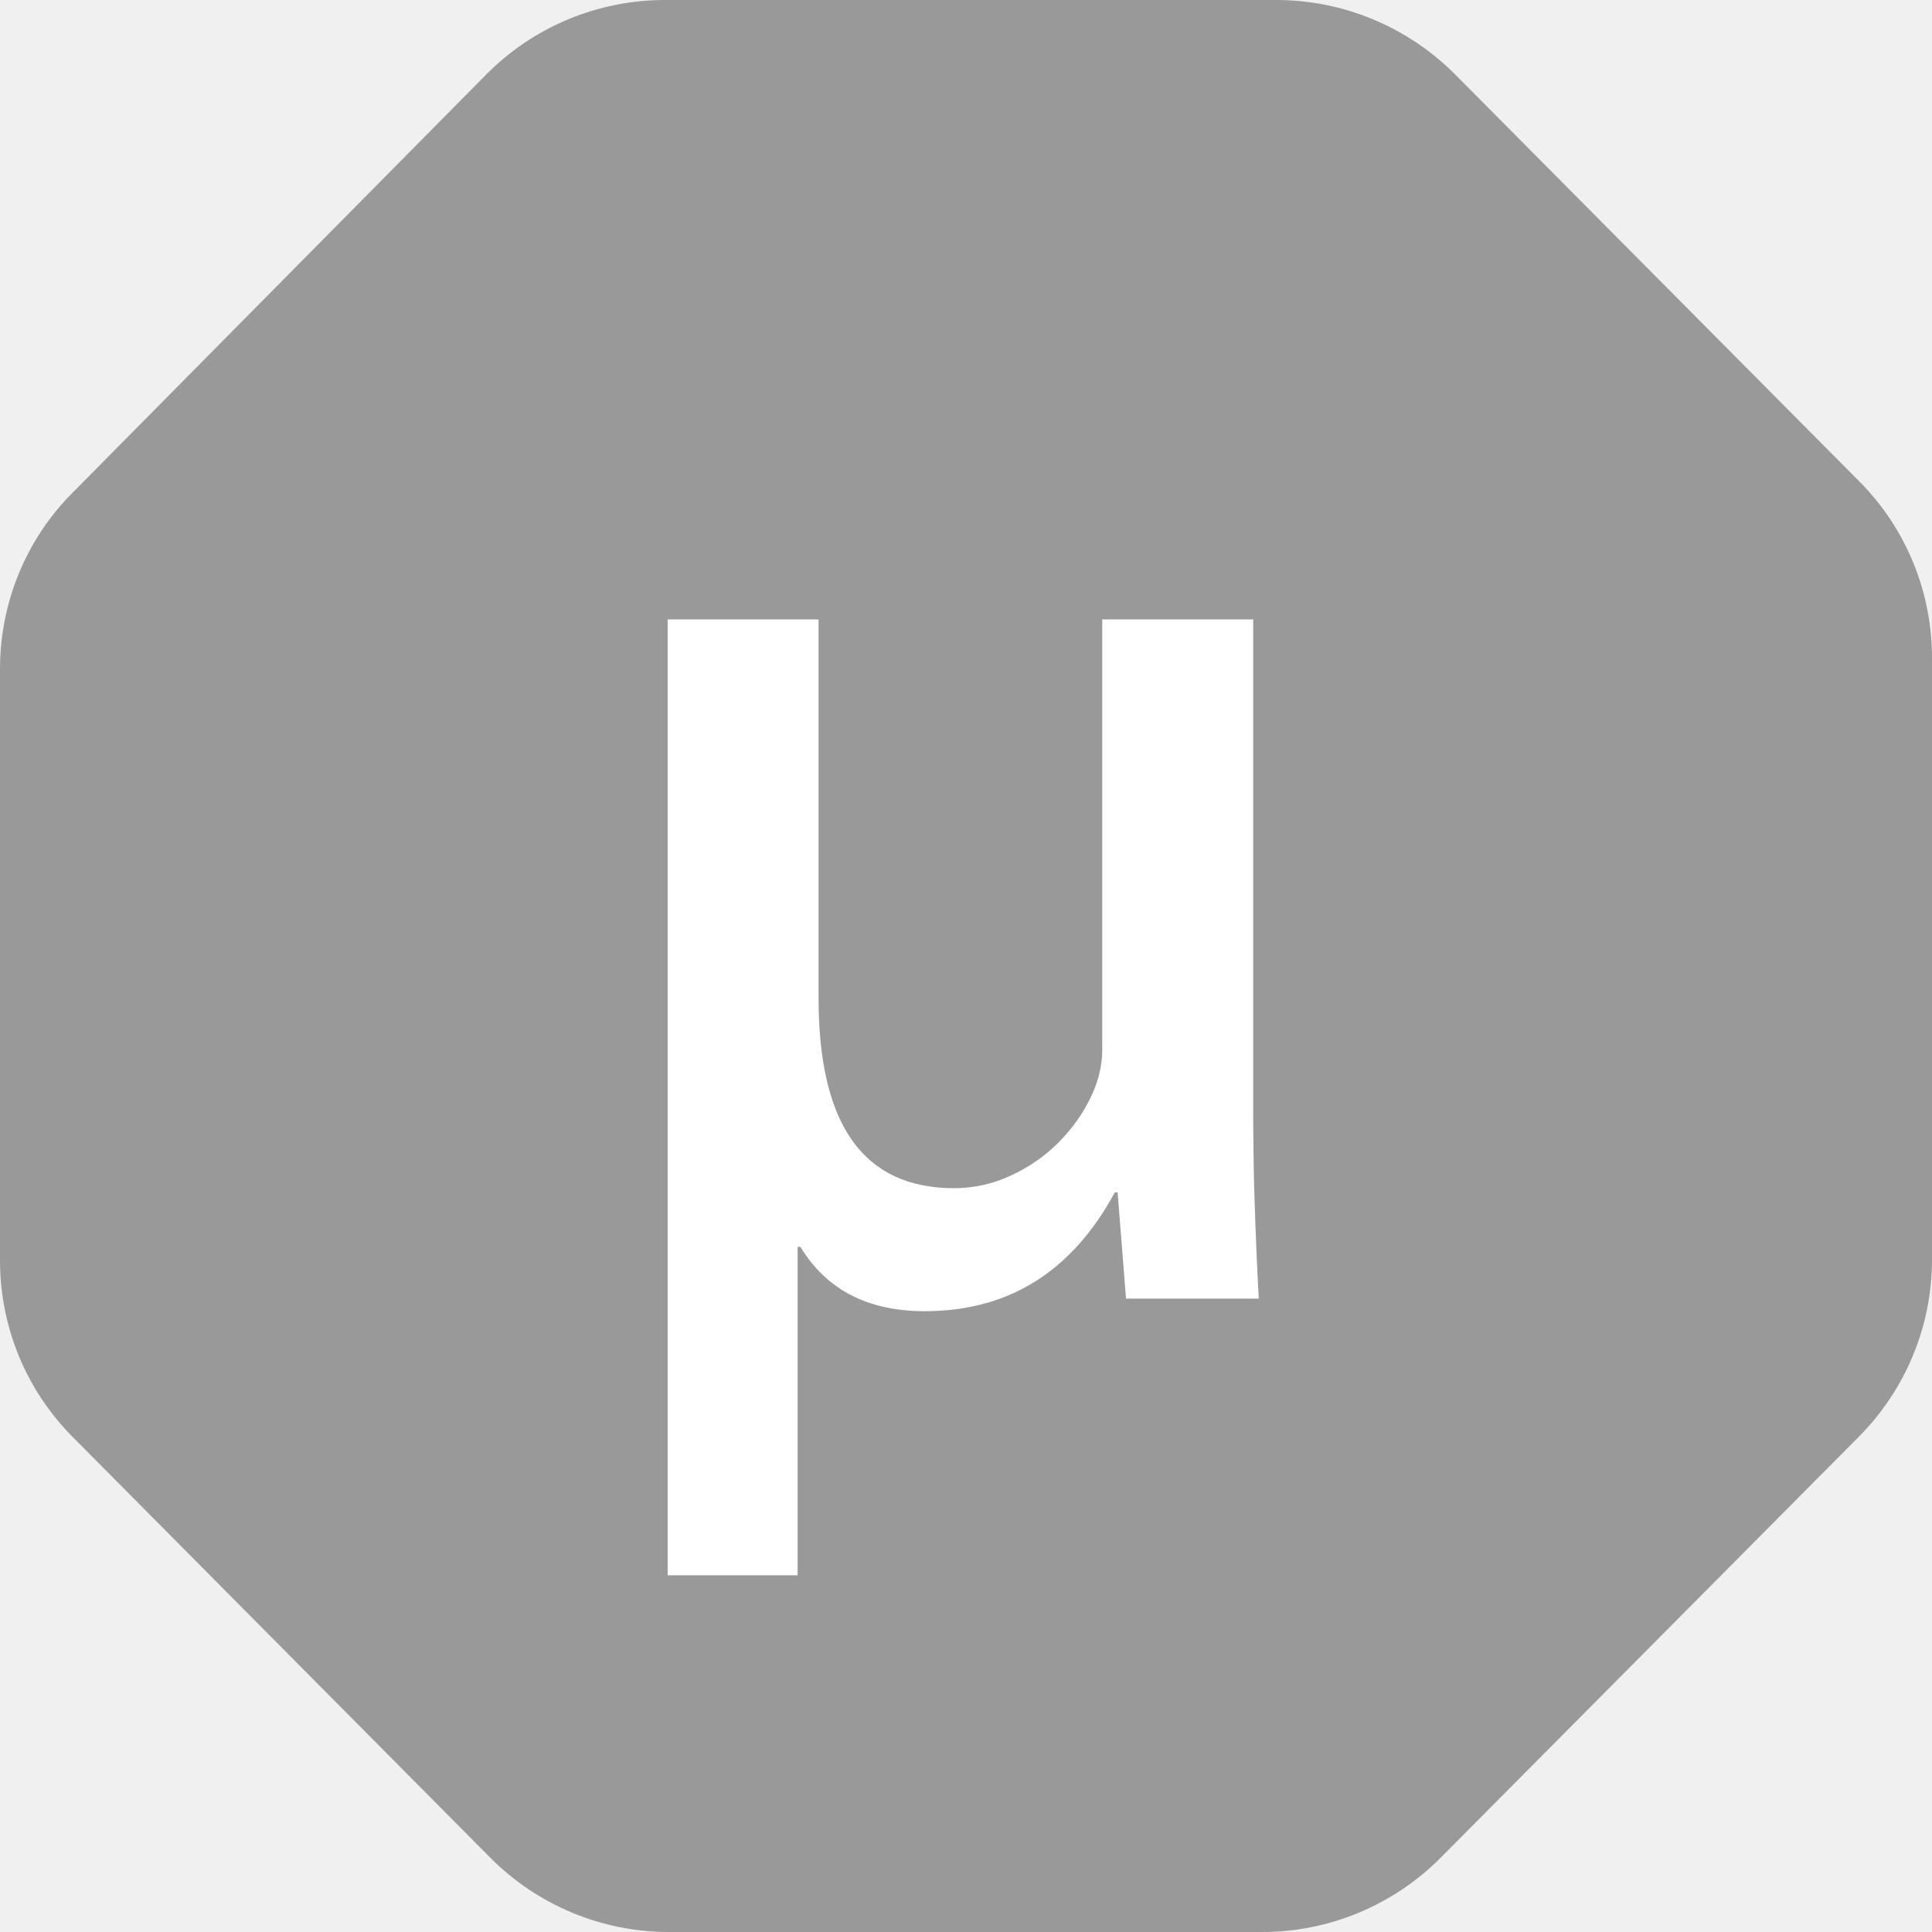
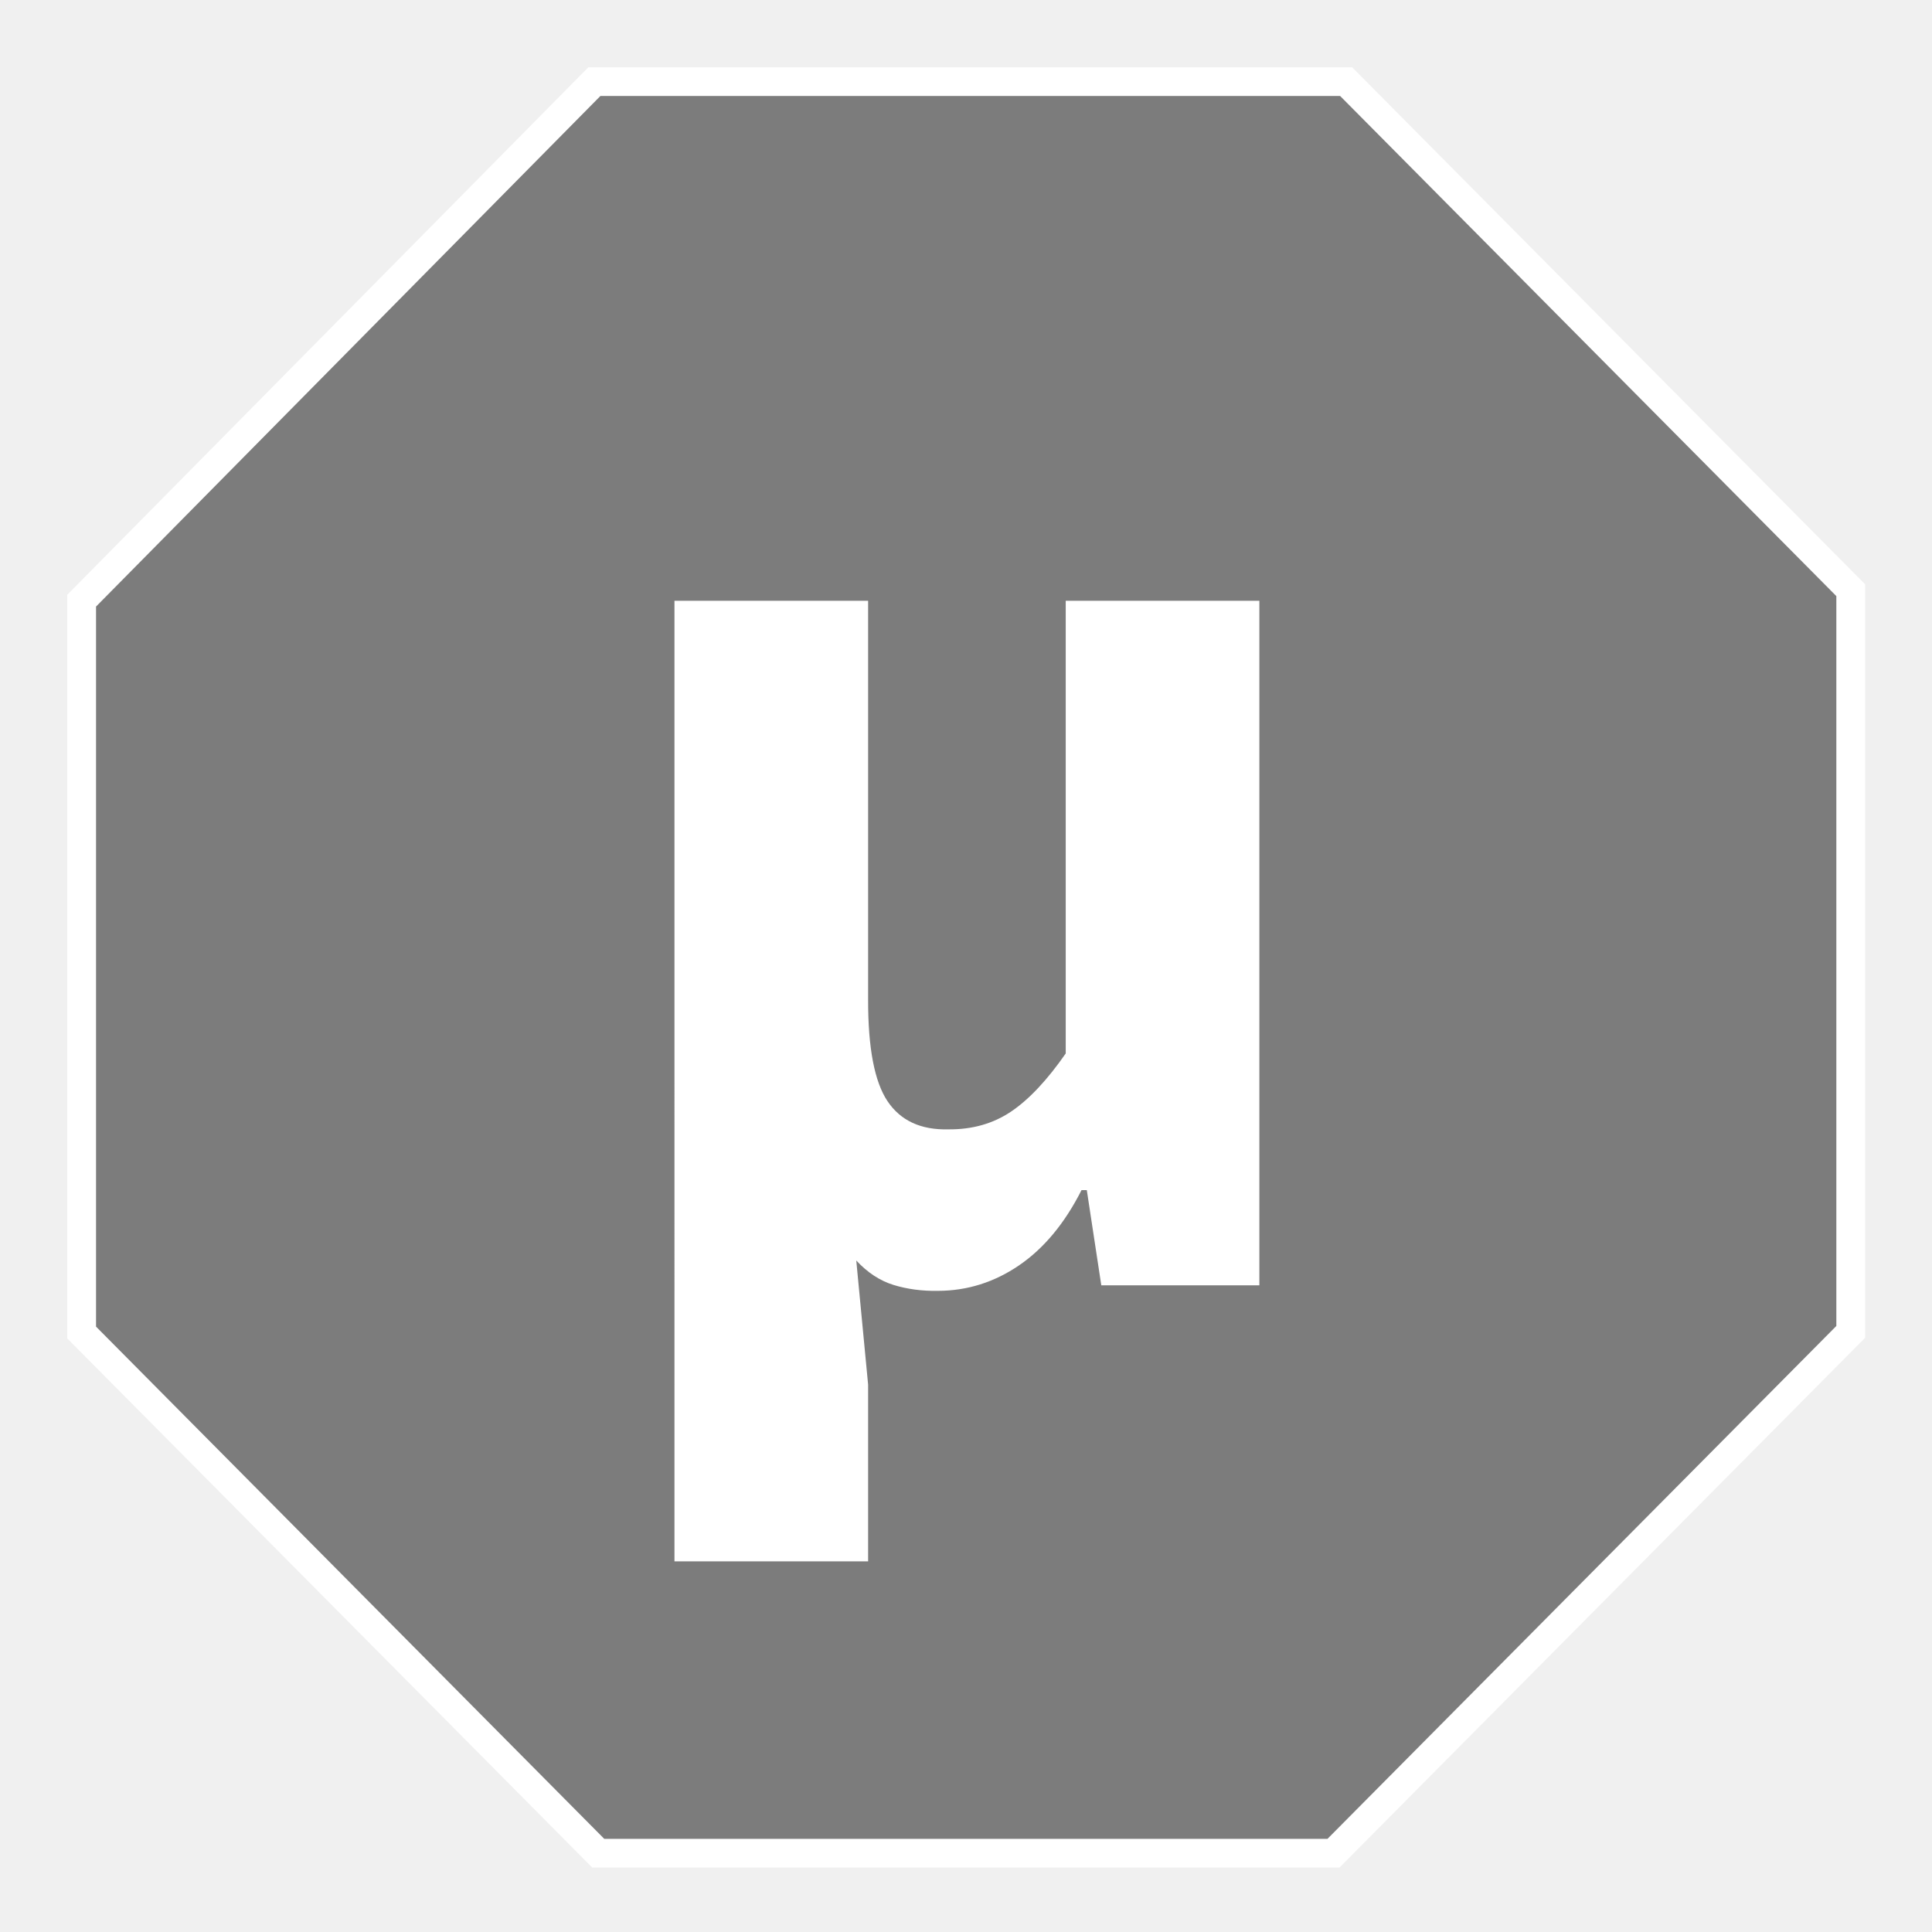
- <svg xmlns="http://www.w3.org/2000/svg" version="1.1" id="svg2" x="0px" y="0px" width="16px" height="16px" viewBox="-148.3 3.6 553 553" enable-background="new -148.3 3.6 553 553" xml:space="preserve">
-   <path id="path3788" fill="#999999" d="M-148.3,195.1v169.3c0,19,7.5,37.2,20.9,50.6L-8,535.3  c13.5,13.6,31.9,21.3,51.1,21.3H213c19.2,0,37.6-7.7,51.1-21.3l119.7-120.5c13.4-13.5,20.9-31.7,20.9-50.6V191.9  c0-19-7.5-37.2-20.9-50.6L268.1,24.8C254.5,11.2,236.1,3.6,217,3.6H42c-19.2,0-37.7,7.7-51.2,21.4l-118.3,119.6  C-140.9,158-148.3,176.2-148.3,195.1z" />
-   <g>
-     <path fill="#FFFFFF" d="M174,375.3l-2.4-30.4h-0.8c-12.3,22.7-30.4,34-54.4,34c-16.3,0-28.1-6.1-35.6-18.4H80v94H42.8V180.9H86   v108.4c0,36.3,12.9,54.4,38.8,54.4c5.6,0,11-1.2,16.2-3.6c5.2-2.4,9.7-5.5,13.6-9.4c3.9-3.9,6.9-8.1,9.2-12.8   c2.3-4.7,3.4-9.3,3.4-13.8V180.9h43.2v138.4c0,9.3,0.1,18.7,0.4,28c0.3,9.3,0.7,18.7,1.2,28H174z" />
+ <svg xmlns="http://www.w3.org/2000/svg" width="16" height="16" viewBox="0 0 603 603">
+   <g transform="translate(-2.900034,4.331804)">
+     <g transform="matrix(4.494616,0,0,4.478411,-1996.825,-3025.192)">
+       <g>
+         <path d="m 450.585,716.401 0,51.004 35.874,36.288 51.055,0 35.919,-36.333 0,-51.689 -35.038,-35.442 -52.207,0 z" style="fill: #7c7c7c; stroke:#ffffff; stroke-width: 2" />
+       </g>
+     </g>
+   </g>
+   <g transform="translate(-2.900034,4.331804)">
+     <g transform="matrix(0.975218,0,0,1.021715,0,0.07624875)" style="fill:#ffffff">
+       <path d="m 218.833,472.646 61.977,0 0,-53.967 -3.795,-37.945 c 3.592,3.707 7.58,6.201 11.963,7.484 4.383,1.282 9.109,1.88 14.177,1.792 9.372,-0.018 18.033,-2.618 25.982,-7.8 7.949,-5.182 14.607,-12.842 19.974,-22.978 l 1.686,0 4.638,29.091 50.594,0 0,-209.12 -61.977,0 0,138.289 c -5.938,8.16 -11.77,14.08 -17.497,17.76 -5.727,3.68 -12.403,5.49 -20.027,5.428 -8.819,0.22 -15.319,-2.644 -19.5,-8.59 -4.181,-5.946 -6.254,-16.294 -6.219,-31.041 l 0,-121.846 -61.977,0 z" />
+     </g>
  </g>
</svg>
